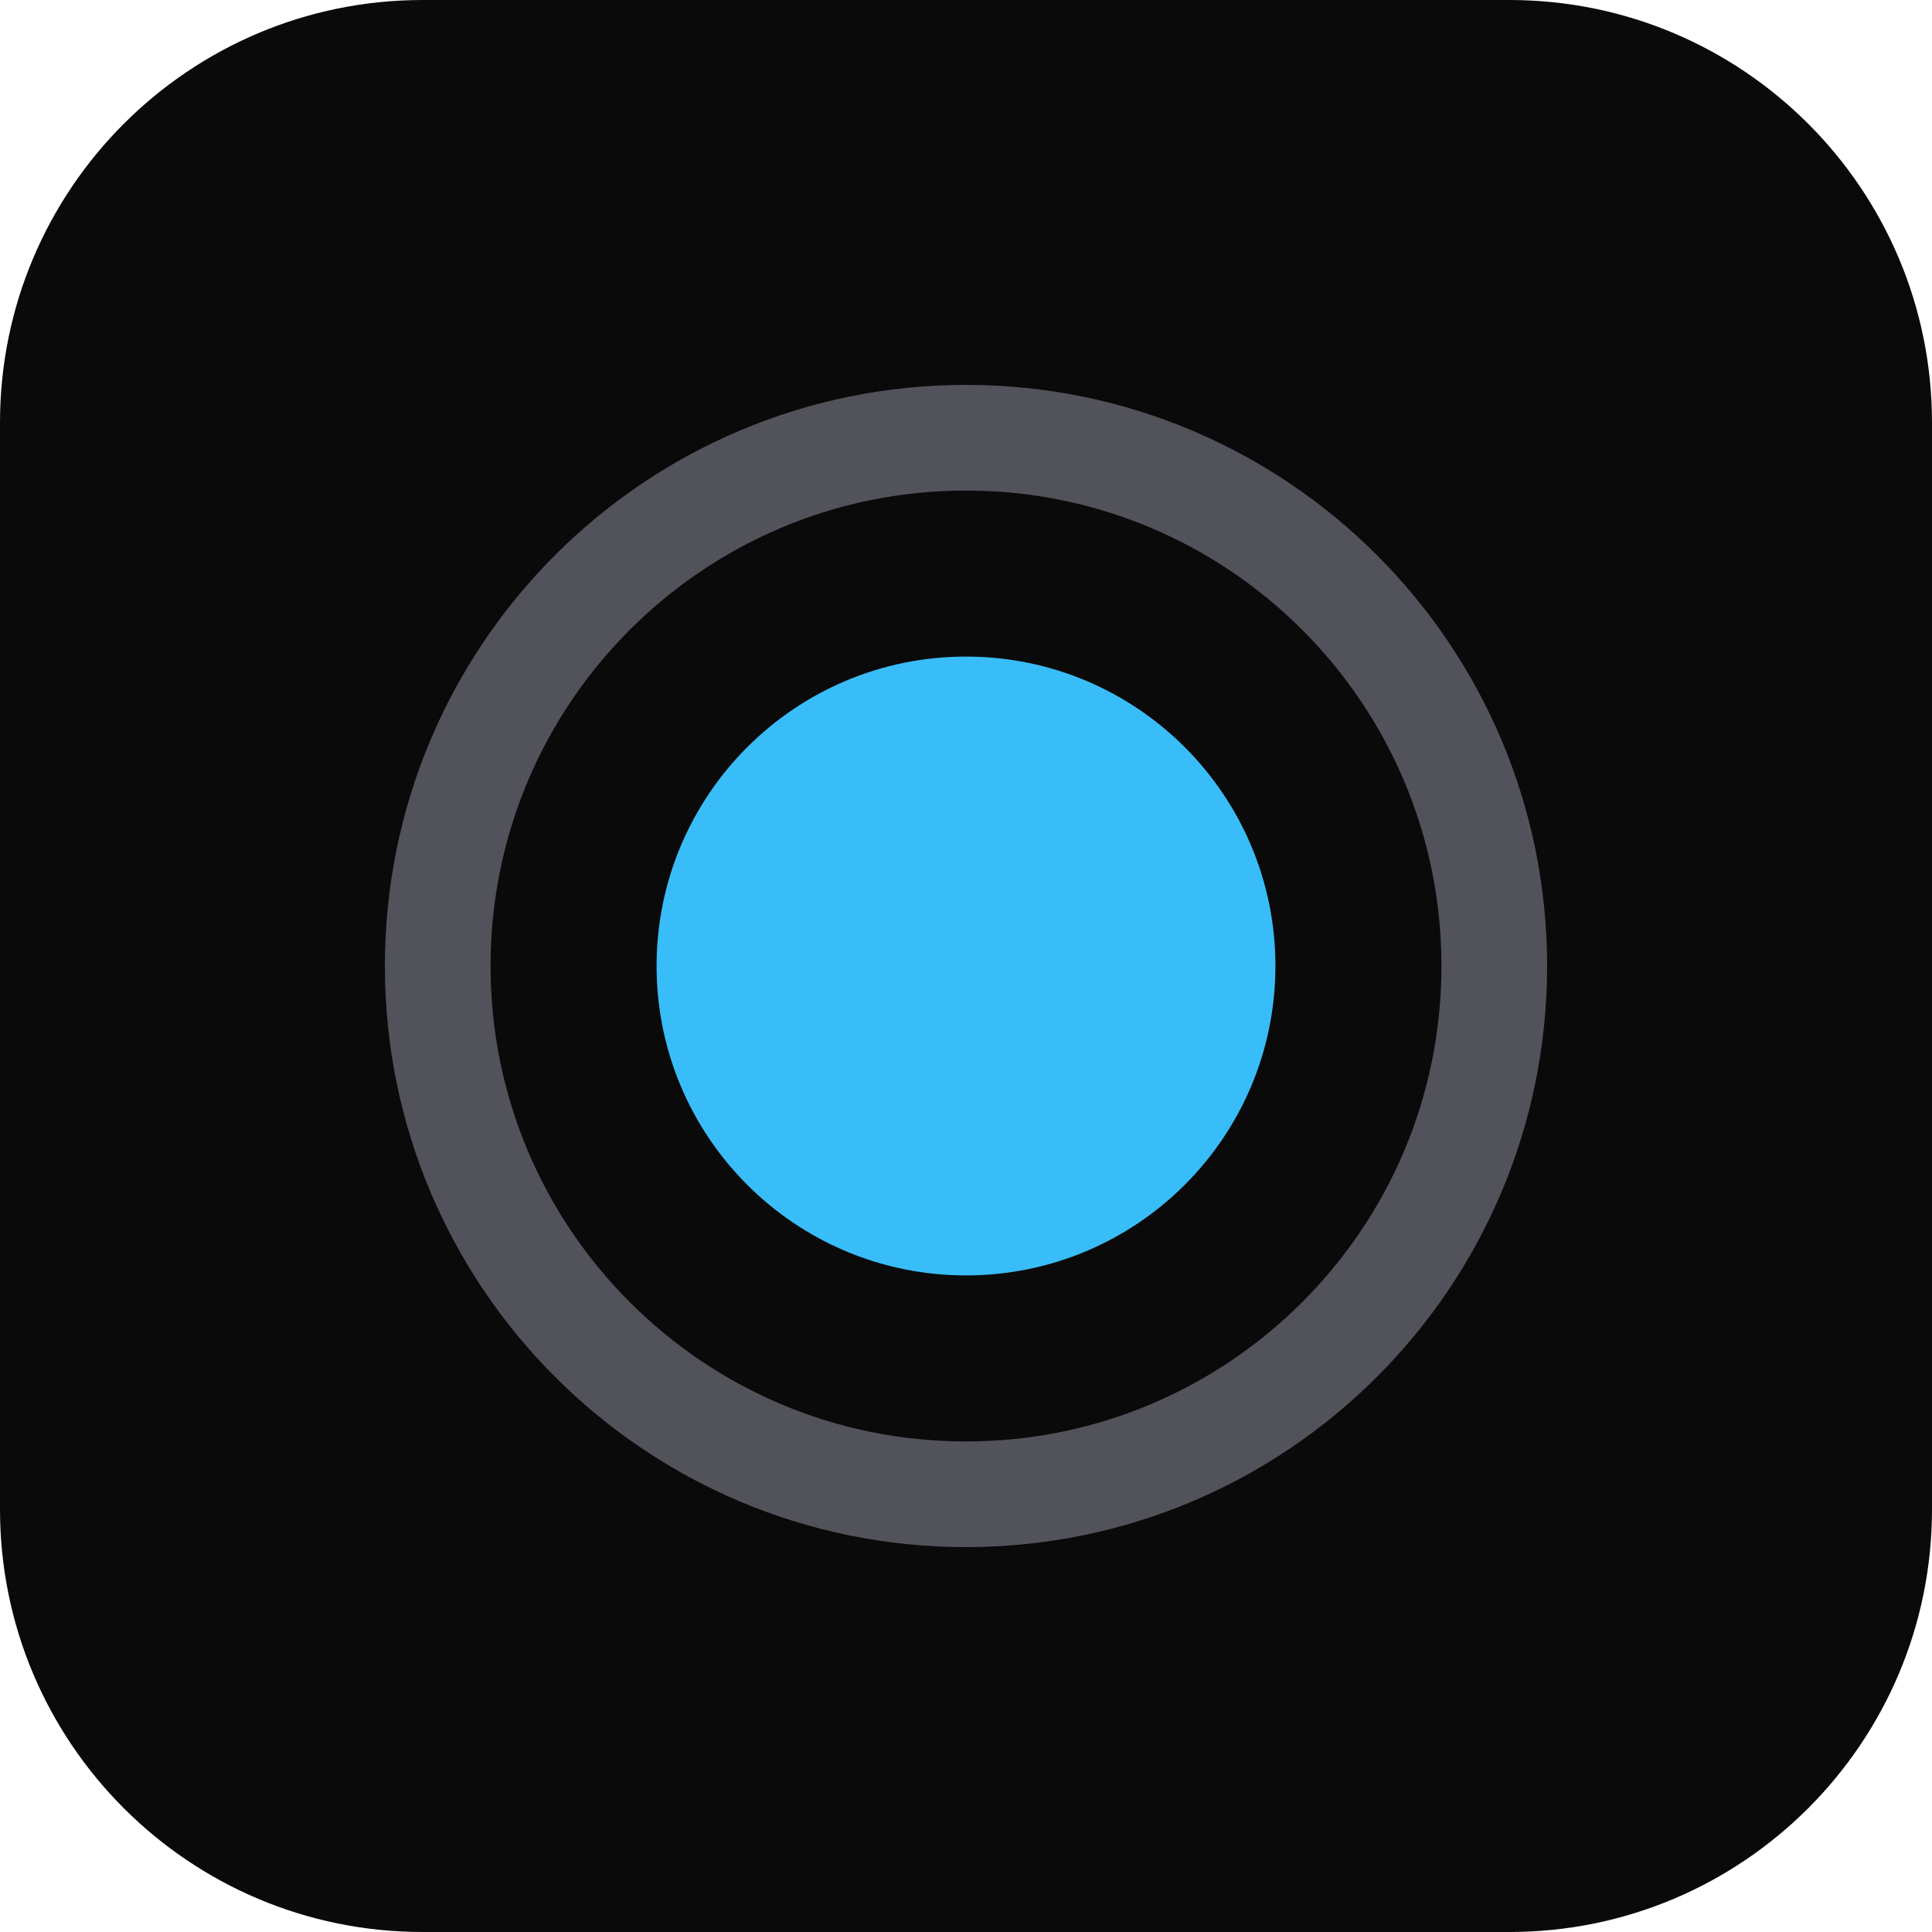
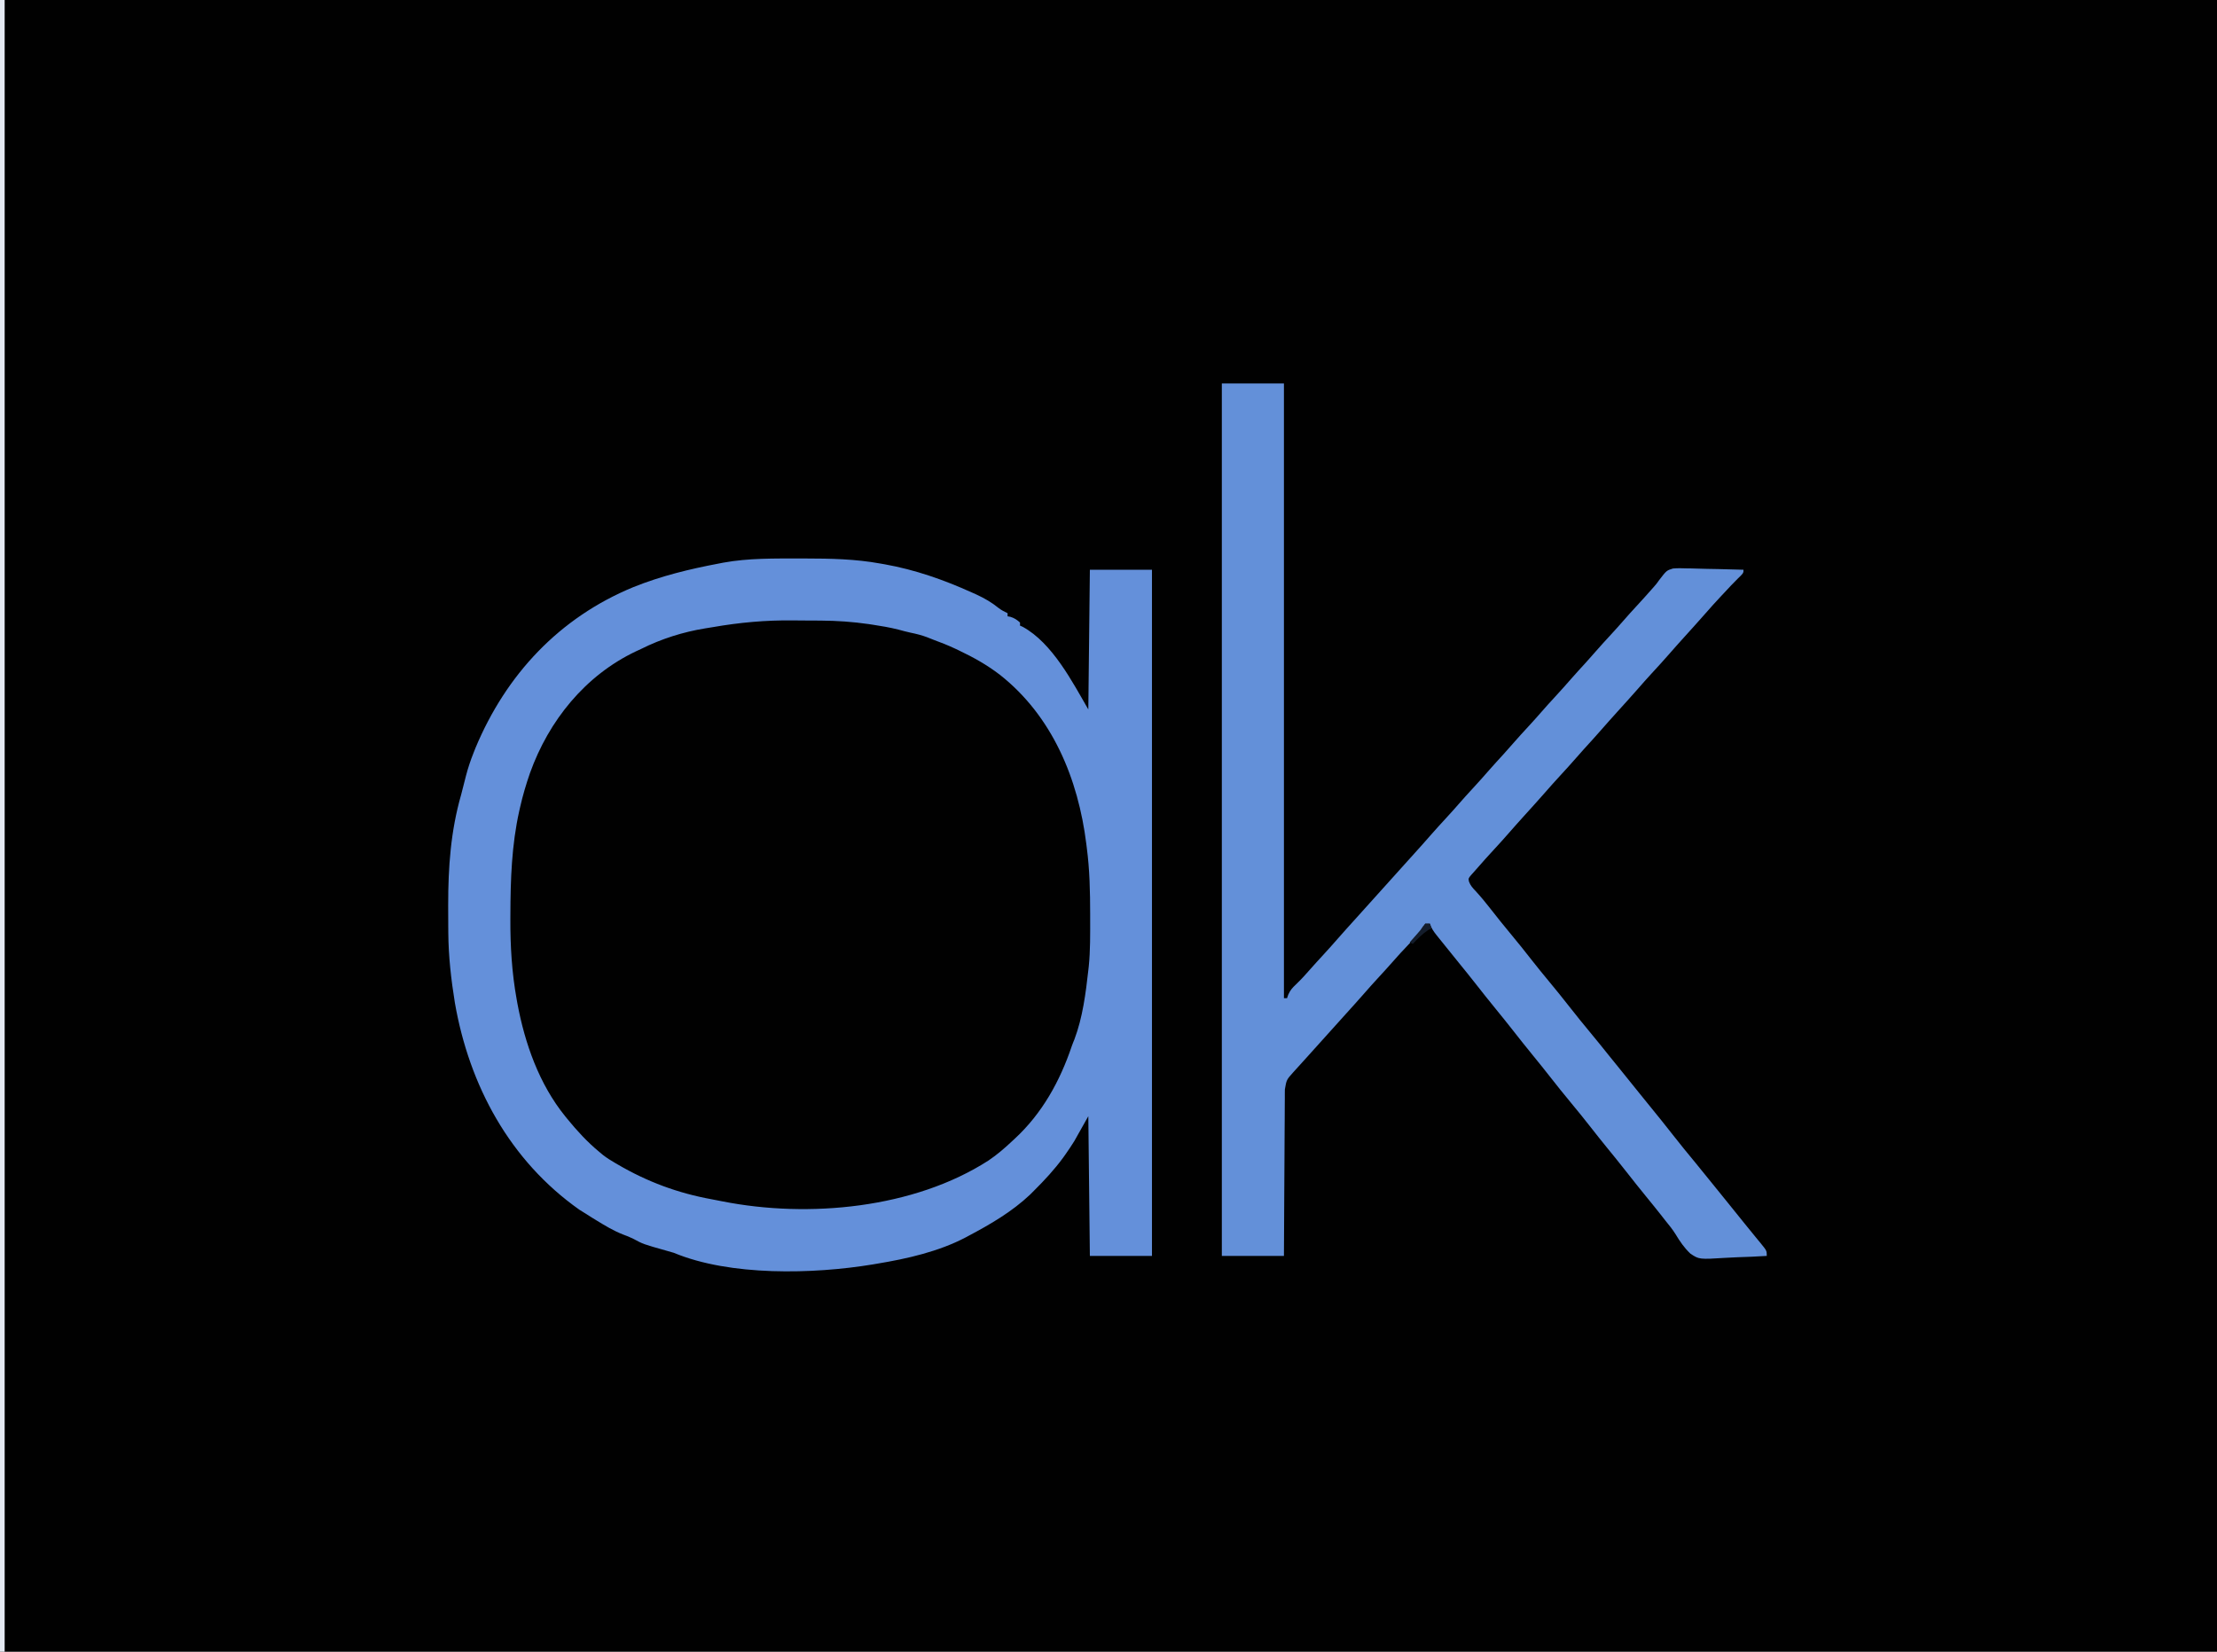
- <svg xmlns="http://www.w3.org/2000/svg" viewBox="0 0 512 512">
-   <rect width="512" height="512" rx="112" fill="#0A0A0A" />
-   <circle cx="256" cy="256" r="140" fill="none" stroke="#52525B" stroke-width="28" />
-   <circle cx="256" cy="256" r="82" fill="#38BDF8" />
+ <svg xmlns="http://www.w3.org/2000/svg" version="1.1" width="1428" height="1064">
+   <path d="M0 0 C471.24 0 942.48 0 1428 0 C1428 351.12 1428 702.24 1428 1064 C956.76 1064 485.52 1064 0 1064 C0 712.88 0 361.76 0 0 Z " fill="#010101" transform="translate(0,0)" />
+   <path d="M0 0 C3.459 0.029 6.916 0.021 10.375 0.008 C31.849 0.029 56.719 0.244 76.893 8.467 C78.239 8.792 79.594 9.085 80.955 9.342 C92.16 11.774 102.017 16.275 112.115 21.549 C113.727 22.381 115.36 23.174 116.994 23.963 C148.858 40.496 170.438 71.197 181.112 104.848 C189.554 133.159 192.121 161.382 192.143 190.779 C192.144 191.744 192.145 192.709 192.146 193.703 C192.13 216.386 190.041 238.337 184.893 260.467 C184.647 261.539 184.4 262.612 184.147 263.717 C182.416 270.601 179.731 276.975 176.893 283.467 C176.358 284.752 175.826 286.039 175.295 287.326 C164.589 312.993 147.238 334.347 123.893 349.467 C123.315 349.851 122.737 350.236 122.141 350.633 C76.293 380.991 5.885 384.565 -46.842 373.921 C-49.312 373.425 -51.787 372.955 -54.263 372.486 C-71.579 369.17 -71.579 369.17 -79.107 366.467 C-79.838 366.205 -80.569 365.943 -81.322 365.674 C-86.974 363.52 -92.443 360.964 -97.92 358.404 C-98.649 358.063 -99.379 357.723 -100.131 357.372 C-104.875 355.128 -109.395 352.864 -113.482 349.529 C-116.106 347.341 -116.106 347.341 -119.42 345.717 C-123.309 343.574 -126.092 340.653 -129.142 337.463 C-130.87 335.707 -132.622 334.186 -134.545 332.654 C-164.61 307.214 -176.474 261.944 -180.107 224.467 C-180.193 223.618 -180.279 222.77 -180.368 221.896 C-181.32 211.367 -181.308 200.842 -181.295 190.279 C-181.294 189.303 -181.293 188.328 -181.292 187.322 C-181.183 134.867 -172.335 82.98 -134.857 43.779 C-121.2 30.569 -104.991 20.768 -87.107 14.467 C-85.835 13.969 -84.564 13.469 -83.295 12.967 C-79.351 11.507 -75.358 10.197 -71.357 8.904 C-70.726 8.694 -70.094 8.484 -69.444 8.267 C-65.534 7.027 -61.666 6.176 -57.616 5.524 C-53.406 4.841 -49.201 4.137 -44.998 3.412 C-29.926 0.911 -15.271 -0.139 0 0 Z " fill="#010101" transform="translate(510.1072,399.5334)" />
+   <path d="M0 0 C1.11 -0.001 2.219 -0.001 3.362 -0.002 C19.638 0.014 35.568 0.337 51.625 3.25 C53.06 3.499 53.06 3.499 54.523 3.754 C74.116 7.262 92.448 13.711 110.562 21.875 C111.551 22.318 112.54 22.761 113.558 23.217 C118.796 25.652 123.387 28.281 127.873 31.931 C129.705 33.31 131.549 34.286 133.625 35.25 C133.625 35.91 133.625 36.57 133.625 37.25 C134.491 37.405 134.491 37.405 135.375 37.562 C137.982 38.359 139.599 39.441 141.625 41.25 C141.625 41.91 141.625 42.57 141.625 43.25 C142.188 43.498 142.752 43.745 143.332 44 C162.53 54.465 175.516 79.789 185.625 97.25 C185.955 67.55 186.285 37.85 186.625 7.25 C199.825 7.25 213.025 7.25 226.625 7.25 C226.625 153.11 226.625 298.97 226.625 449.25 C213.425 449.25 200.225 449.25 186.625 449.25 C186.295 419.55 185.965 389.85 185.625 359.25 C182.655 364.53 179.685 369.81 176.625 375.25 C174.77 378.178 172.947 381.006 170.938 383.812 C170.443 384.507 169.949 385.201 169.44 385.916 C163.814 393.628 157.383 400.526 150.625 407.25 C149.785 408.09 148.944 408.931 148.078 409.797 C136.548 420.708 122.591 428.871 108.625 436.25 C108.029 436.575 107.433 436.9 106.818 437.235 C89.381 446.427 68.949 451.064 49.625 454.25 C48.681 454.412 47.737 454.575 46.764 454.742 C8.378 461.071 -45.097 462.379 -81.375 447.25 C-82.968 446.785 -84.562 446.323 -86.16 445.875 C-101.114 441.655 -101.114 441.655 -107.434 438.238 C-109.615 437.128 -111.831 436.292 -114.125 435.438 C-120.263 433.039 -125.77 429.687 -131.375 426.25 C-132.143 425.781 -132.912 425.312 -133.703 424.828 C-135.605 423.652 -137.492 422.455 -139.375 421.25 C-140.767 420.384 -140.767 420.384 -142.188 419.5 C-186.95 387.903 -213.061 339.659 -222.375 286.25 C-224.796 271.291 -226.504 256.362 -226.613 241.199 C-226.628 239.512 -226.628 239.512 -226.643 237.79 C-226.667 234.173 -226.68 230.555 -226.688 226.938 C-226.69 225.706 -226.693 224.474 -226.695 223.205 C-226.701 198.882 -225.099 175.736 -218.375 152.25 C-217.951 150.62 -217.532 148.988 -217.117 147.355 C-216.682 145.654 -216.247 143.952 -215.812 142.25 C-215.516 141.083 -215.516 141.083 -215.213 139.892 C-213.902 134.873 -212.295 130.067 -210.375 125.25 C-209.754 123.678 -209.754 123.678 -209.121 122.074 C-189.398 74.798 -155.138 38.101 -107.443 18.454 C-89.585 11.265 -71.264 6.823 -52.375 3.25 C-51.439 3.067 -50.502 2.885 -49.538 2.697 C-33.214 -0.287 -16.534 0.009 0 0 Z M-56.375 44.25 C-57.97 44.51 -59.565 44.767 -61.161 45.022 C-75.442 47.342 -89.435 51.78 -102.375 58.25 C-103.999 59 -103.999 59 -105.656 59.766 C-138.425 75.28 -161.891 104.421 -174.006 138.207 C-176.522 145.46 -178.689 152.757 -180.375 160.25 C-180.546 160.999 -180.718 161.748 -180.894 162.519 C-185.852 184.707 -186.551 206.92 -186.625 229.562 C-186.63 230.481 -186.636 231.4 -186.641 232.346 C-186.717 249.589 -185.683 266.755 -182.625 283.75 C-182.457 284.692 -182.29 285.635 -182.117 286.605 C-177.285 312.48 -168.098 338.589 -151.375 359.25 C-150.928 359.803 -150.48 360.356 -150.019 360.925 C-143.683 368.689 -137.115 375.838 -129.375 382.25 C-128.559 382.928 -127.743 383.606 -126.902 384.305 C-124.465 386.181 -122.043 387.722 -119.375 389.25 C-118.55 389.735 -118.55 389.735 -117.708 390.229 C-98.451 401.516 -78.774 408.816 -56.818 412.8 C-54.536 413.22 -52.262 413.669 -49.988 414.129 C5.474 425.087 73.41 418.656 121.325 387.799 C126.849 384.078 131.786 379.811 136.625 375.25 C137.135 374.781 137.644 374.313 138.169 373.83 C155.879 357.461 167.309 336.814 174.974 314.117 C175.483 312.658 176.059 311.223 176.66 309.801 C181.966 295.773 183.974 280.082 185.625 265.25 C185.721 264.412 185.818 263.574 185.917 262.711 C186.937 252.48 186.823 242.208 186.812 231.938 C186.812 230.956 186.812 229.975 186.812 228.965 C186.793 214.638 186.515 200.47 184.625 186.25 C184.528 185.461 184.432 184.673 184.333 183.86 C179.113 141.956 162.516 101.666 128.773 74.996 C120.29 68.478 111.679 63.701 102.062 59.125 C101.354 58.788 100.645 58.451 99.915 58.103 C95.224 55.907 90.492 54.024 85.625 52.25 C84.311 51.732 82.999 51.211 81.688 50.688 C78.193 49.378 74.718 48.525 71.066 47.777 C68.452 47.213 65.893 46.513 63.312 45.812 C57.771 44.413 52.209 43.474 46.562 42.625 C45.341 42.44 45.341 42.44 44.094 42.252 C33.892 40.774 23.776 40.083 13.469 40.012 C12.328 40.004 11.186 39.996 10.011 39.987 C7.6 39.974 5.19 39.963 2.78 39.955 C0.372 39.943 -2.036 39.923 -4.444 39.893 C-22.141 39.675 -38.948 41.214 -56.375 44.25 Z " fill="#6490DA" transform="translate(515.375,359.75)" />
+   <path d="M0 0 C13.2 0 26.4 0 40 0 C40 130.68 40 261.36 40 396 C40.66 396 41.32 396 42 396 C42.254 395.254 42.508 394.507 42.77 393.738 C44.077 390.829 45.372 389.348 47.688 387.188 C50.989 384.011 54.033 380.737 57.02 377.266 C59.466 374.467 61.981 371.733 64.5 369 C68.144 365.042 71.739 361.048 75.266 356.984 C78.795 352.946 82.406 348.981 86 345 C87.5 343.334 89 341.667 90.5 340 C99.5 330 108.5 320 117.5 310 C118.24 309.178 118.98 308.355 119.742 307.508 C121.267 305.814 122.793 304.121 124.32 302.43 C127.699 298.684 131.069 294.935 134.375 291.125 C137.829 287.157 141.39 283.292 144.953 279.422 C147.505 276.645 150.03 273.85 152.5 271 C155.438 267.609 158.461 264.3 161.5 261 C165.121 257.067 168.69 253.098 172.191 249.059 C175.278 245.546 178.446 242.107 181.598 238.652 C183.569 236.475 185.514 234.282 187.438 232.062 C190.868 228.113 194.41 224.27 197.953 220.422 C200.505 217.645 203.03 214.85 205.5 212 C208.438 208.609 211.461 205.3 214.5 202 C218.121 198.067 221.69 194.098 225.191 190.059 C228.278 186.546 231.446 183.107 234.598 179.652 C236.569 177.475 238.514 175.282 240.438 173.062 C243.868 169.113 247.41 165.27 250.953 161.422 C253.505 158.645 256.03 155.85 258.5 153 C261.438 149.609 264.461 146.3 267.5 143 C270.598 139.635 273.681 136.26 276.688 132.812 C277.197 132.24 277.707 131.667 278.232 131.077 C280.041 129.006 280.041 129.006 281.677 126.69 C286.456 120.475 286.456 120.475 290.565 119.21 C293.51 118.962 296.329 118.985 299.281 119.121 C300.335 119.134 301.389 119.147 302.475 119.16 C305.819 119.21 309.158 119.323 312.5 119.438 C314.776 119.483 317.052 119.524 319.328 119.561 C324.887 119.659 330.443 119.81 336 120 C336 122 336 122 333.961 124.137 C333.503 124.577 333.045 125.017 332.573 125.47 C329.481 128.477 326.573 131.666 323.625 134.812 C322.991 135.486 322.357 136.16 321.703 136.854 C317.907 140.901 314.202 145.014 310.563 149.203 C308.609 151.45 306.621 153.665 304.625 155.875 C303.867 156.715 303.109 157.556 302.328 158.422 C300.776 160.141 299.224 161.859 297.672 163.578 C294.296 167.321 290.929 171.068 287.625 174.875 C284.173 178.841 280.612 182.705 277.052 186.573 C273.893 190.01 270.794 193.49 267.734 197.016 C263.443 201.925 259.042 206.739 254.672 211.578 C251.277 215.343 247.889 219.112 244.562 222.938 C240.908 227.134 237.153 231.237 233.402 235.348 C231.431 237.525 229.486 239.718 227.562 241.938 C224.601 245.347 221.558 248.678 218.5 252 C214.856 255.959 211.261 259.952 207.734 264.016 C203.443 268.925 199.042 273.739 194.672 278.578 C191.296 282.321 187.929 286.068 184.625 289.875 C181.641 293.303 178.578 296.656 175.5 300 C171.762 304.063 168.04 308.136 164.441 312.324 C163.153 313.822 161.829 315.288 160.5 316.75 C158.777 318.816 158.777 318.816 159.195 320.898 C160.18 323.471 161.474 324.881 163.375 326.875 C166.812 330.617 170.016 334.485 173.125 338.5 C177.326 343.911 181.628 349.226 186 354.5 C190.693 360.166 195.298 365.886 199.816 371.691 C203.465 376.361 207.22 380.936 211 385.5 C215.236 390.615 219.421 395.759 223.5 401 C228.231 407.078 233.109 413.027 238.017 418.963 C241.68 423.392 245.303 427.848 248.879 432.348 C251.732 435.915 254.617 439.457 257.5 443 C261.642 448.091 265.765 453.196 269.855 458.328 C272.099 461.123 274.361 463.902 276.625 466.679 C281.282 472.392 285.906 478.124 290.438 483.938 C295.192 490.034 300.09 496.005 305.017 501.962 C308.68 506.392 312.302 510.848 315.879 515.348 C318.732 518.915 321.617 522.457 324.5 526 C328.648 531.1 332.793 536.202 336.879 541.352 C338.621 543.527 340.382 545.684 342.152 547.836 C342.705 548.513 343.257 549.189 343.826 549.886 C344.925 551.233 346.03 552.575 347.141 553.912 C351 558.662 351 558.662 351 562 C344.547 562.409 338.097 562.687 331.634 562.879 C329.442 562.959 327.25 563.068 325.061 563.207 C307.415 564.302 307.415 564.302 301.761 560.491 C297.876 556.822 295.001 552.616 292.27 548.048 C290.272 544.826 287.888 541.938 285.5 539 C284.602 537.856 283.706 536.71 282.812 535.562 C279.755 531.671 276.629 527.835 273.5 524 C268.992 518.477 264.552 512.908 260.164 507.289 C256.121 502.124 251.982 497.04 247.834 491.959 C244.361 487.697 240.942 483.399 237.562 479.062 C233.461 473.802 229.254 468.637 225 463.5 C220.287 457.809 215.655 452.067 211.113 446.238 C207.631 441.779 204.078 437.383 200.5 433 C195.992 427.477 191.552 421.908 187.164 416.289 C183.662 411.816 180.092 407.401 176.5 403 C171.992 397.477 167.552 391.908 163.164 386.289 C159.662 381.816 156.091 377.402 152.5 373 C148.224 367.75 143.96 362.491 139.75 357.188 C139.284 356.607 138.818 356.026 138.338 355.428 C136.382 352.951 135.007 351.022 134 348 C133.01 348 132.02 348 131 348 C130.605 348.878 130.605 348.878 130.202 349.774 C128.947 352.099 127.593 353.706 125.77 355.609 C125.131 356.282 124.492 356.955 123.834 357.648 C123.167 358.342 122.5 359.035 121.812 359.75 C117.312 364.461 112.895 369.211 108.628 374.134 C106.3 376.802 103.903 379.399 101.5 382 C97.855 385.958 94.261 389.952 90.734 394.016 C87.205 398.054 83.594 402.019 80 406 C78.5 407.666 77 409.333 75.5 411 C69.5 417.667 63.5 424.333 57.5 431 C56.765 431.817 56.03 432.635 55.273 433.477 C53.699 435.224 52.12 436.969 50.539 438.711 C49.742 439.59 48.946 440.469 48.125 441.375 C47.406 442.166 46.686 442.958 45.945 443.773 C41.661 448.566 41.661 448.566 40.601 454.733 C40.589 455.681 40.576 456.629 40.563 457.605 C40.565 458.638 40.566 459.671 40.568 460.735 C40.557 461.828 40.547 462.921 40.537 464.047 C40.507 467.662 40.497 471.276 40.488 474.891 C40.471 477.396 40.453 479.901 40.434 482.407 C40.391 488.328 40.362 494.249 40.339 500.171 C40.309 507.575 40.259 514.979 40.209 522.383 C40.123 535.588 40.057 548.794 40 562 C26.8 562 13.6 562 0 562 C0 376.54 0 191.08 0 0 Z " fill="#6390D9" transform="translate(787,247)" />
+   <path d="M0 0 C0.99 0 1.98 0 3 0 C3 351.12 3 702.24 3 1064 C2.01 1064 1.02 1064 0 1064 C0 712.88 0 361.76 0 0 Z " fill="#E4E9F2" transform="translate(0,0)" />
+   <path d="M0 0 C0.99 0 1.98 0 3 0 C3.33 0.99 3.66 1.98 4 3 C3.319 3.351 2.639 3.701 1.938 4.062 C-1.884 6.583 -4.857 9.694 -8 13 C-8.66 12.67 -9.32 12.34 -10 12 C-9.529 11.469 -9.059 10.938 -8.574 10.391 C-7.952 9.684 -7.329 8.978 -6.688 8.25 C-6.073 7.554 -5.458 6.858 -4.824 6.141 C-2.968 4.04 -2.968 4.04 -1.457 1.734 C-0.976 1.162 -0.495 0.59 0 0 Z " fill="#141D2C" transform="translate(918,595)" />
</svg>
